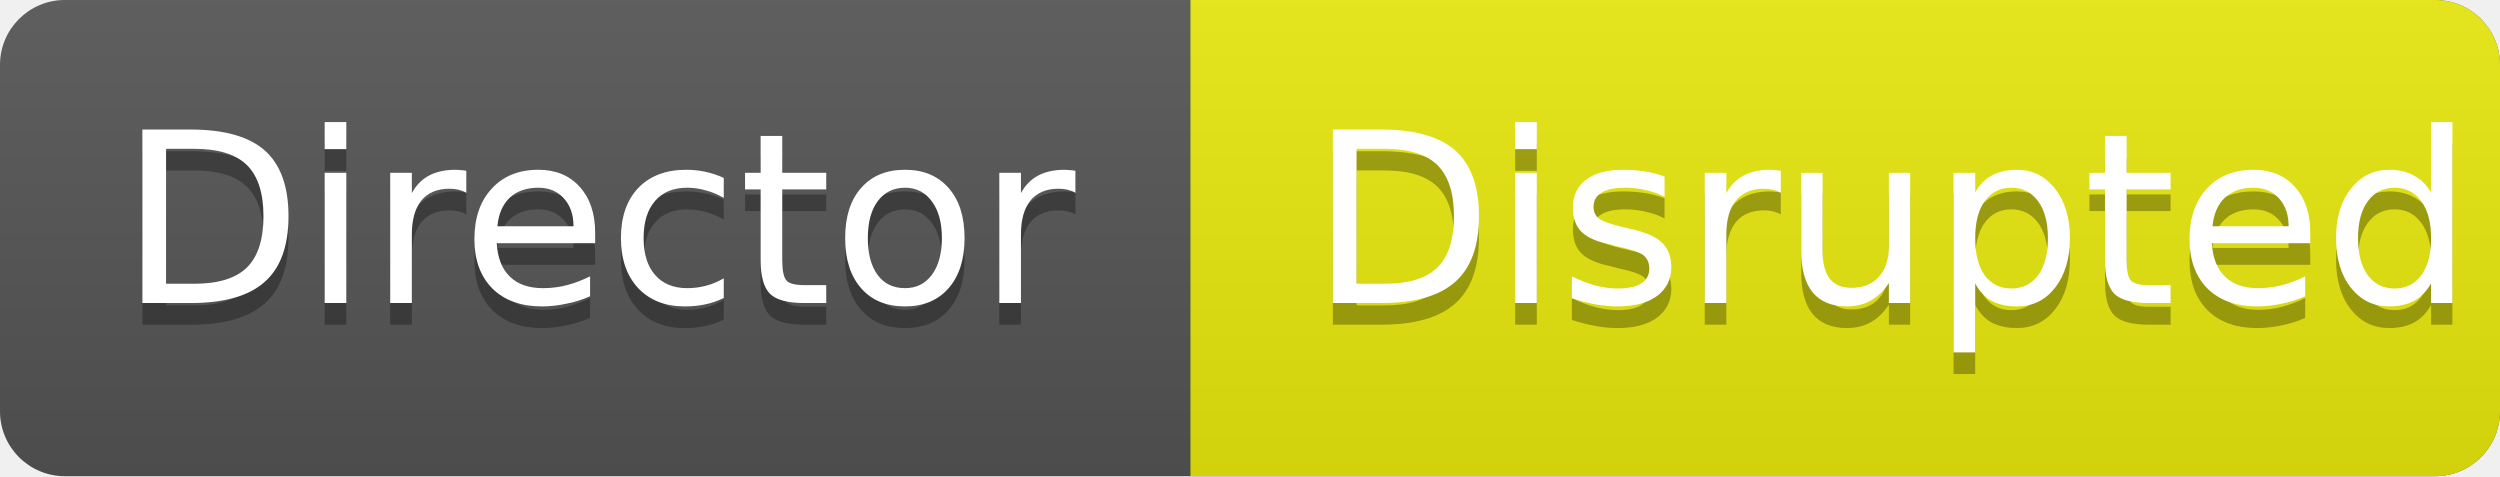
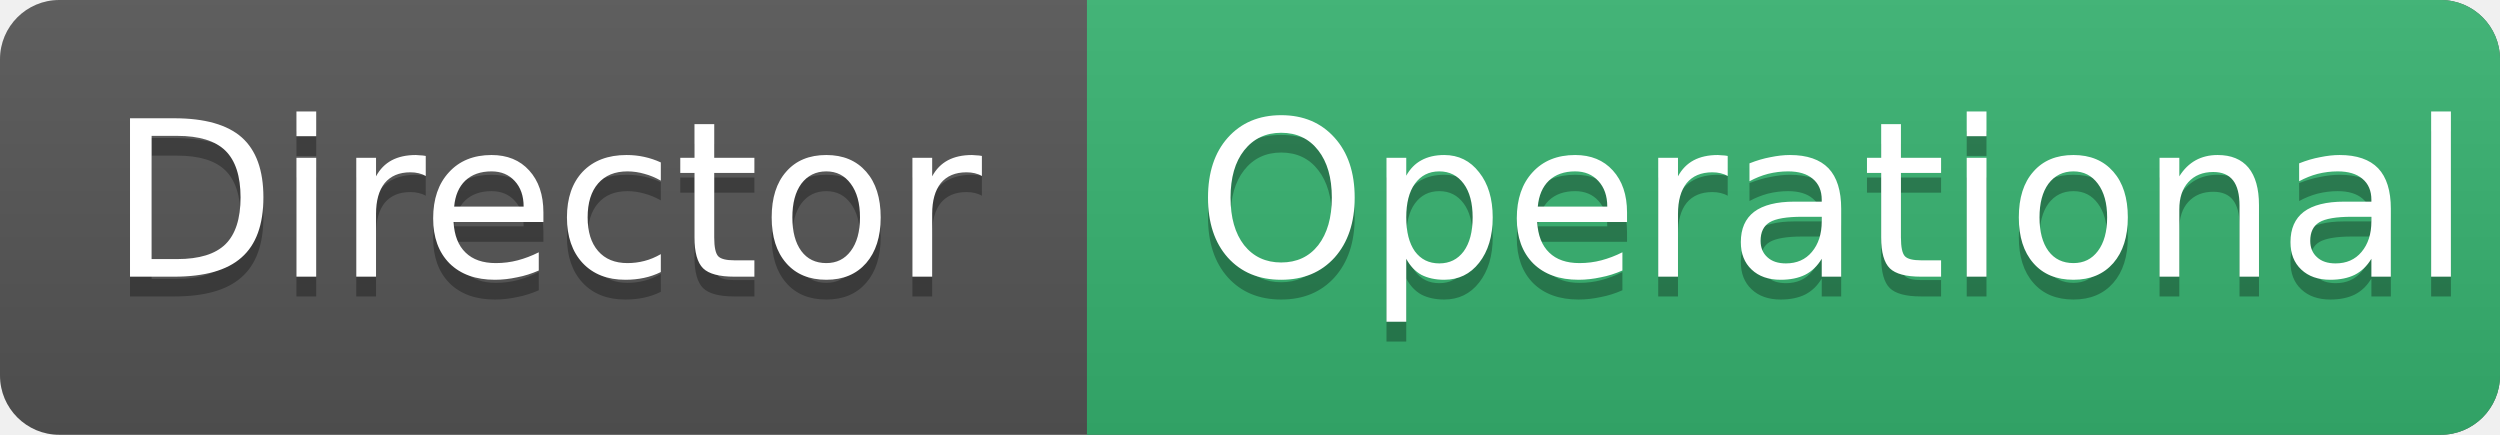
- <svg xmlns="http://www.w3.org/2000/svg" height="2em" width="21ex" font-family="DejaVu Sans,Verdana,Geneva,sans-serif" font-size="11">
+ <svg xmlns="http://www.w3.org/2000/svg" height="2em" width="23ex" font-family="DejaVu Sans,Verdana,Geneva,sans-serif" font-size="11">
  <linearGradient id="b" x2="0" y2="100%">
    <stop offset="0" stop-color="#bbb" stop-opacity=".1" />
    <stop offset="1" stop-opacity=".1" />
  </linearGradient>
  <clipPath id="a">
    <rect width="100%" height="100%" rx="3" fill="#fff" />
  </clipPath>
  <g clip-path="url(#a)" fill="#fff">
    <rect x="0" y="0" width="100%" height="100%" fill="#555" />
-     <rect x="10ex" y="0" height="100%" width="100%" fill="#eaea0d" />
+     <rect x="10ex" y="0" height="100%" width="100%" fill="#37b371" />
    <rect x="0" y="0" width="100%" height="100%" fill="url(#b)" />
    <text x="1ex" y="15" fill="#010101" fill-opacity=".3">Director</text>
    <text x="1ex" y="14">Director</text>
-     <text x="11ex" y="15" fill="#010101" fill-opacity=".3">Disrupted</text>
-     <text x="11ex" y="14">Disrupted</text>
+     <text x="11ex" y="15" fill="#010101" fill-opacity=".3">Operational</text>
+     <text x="11ex" y="14">Operational</text>
  </g>
</svg>
